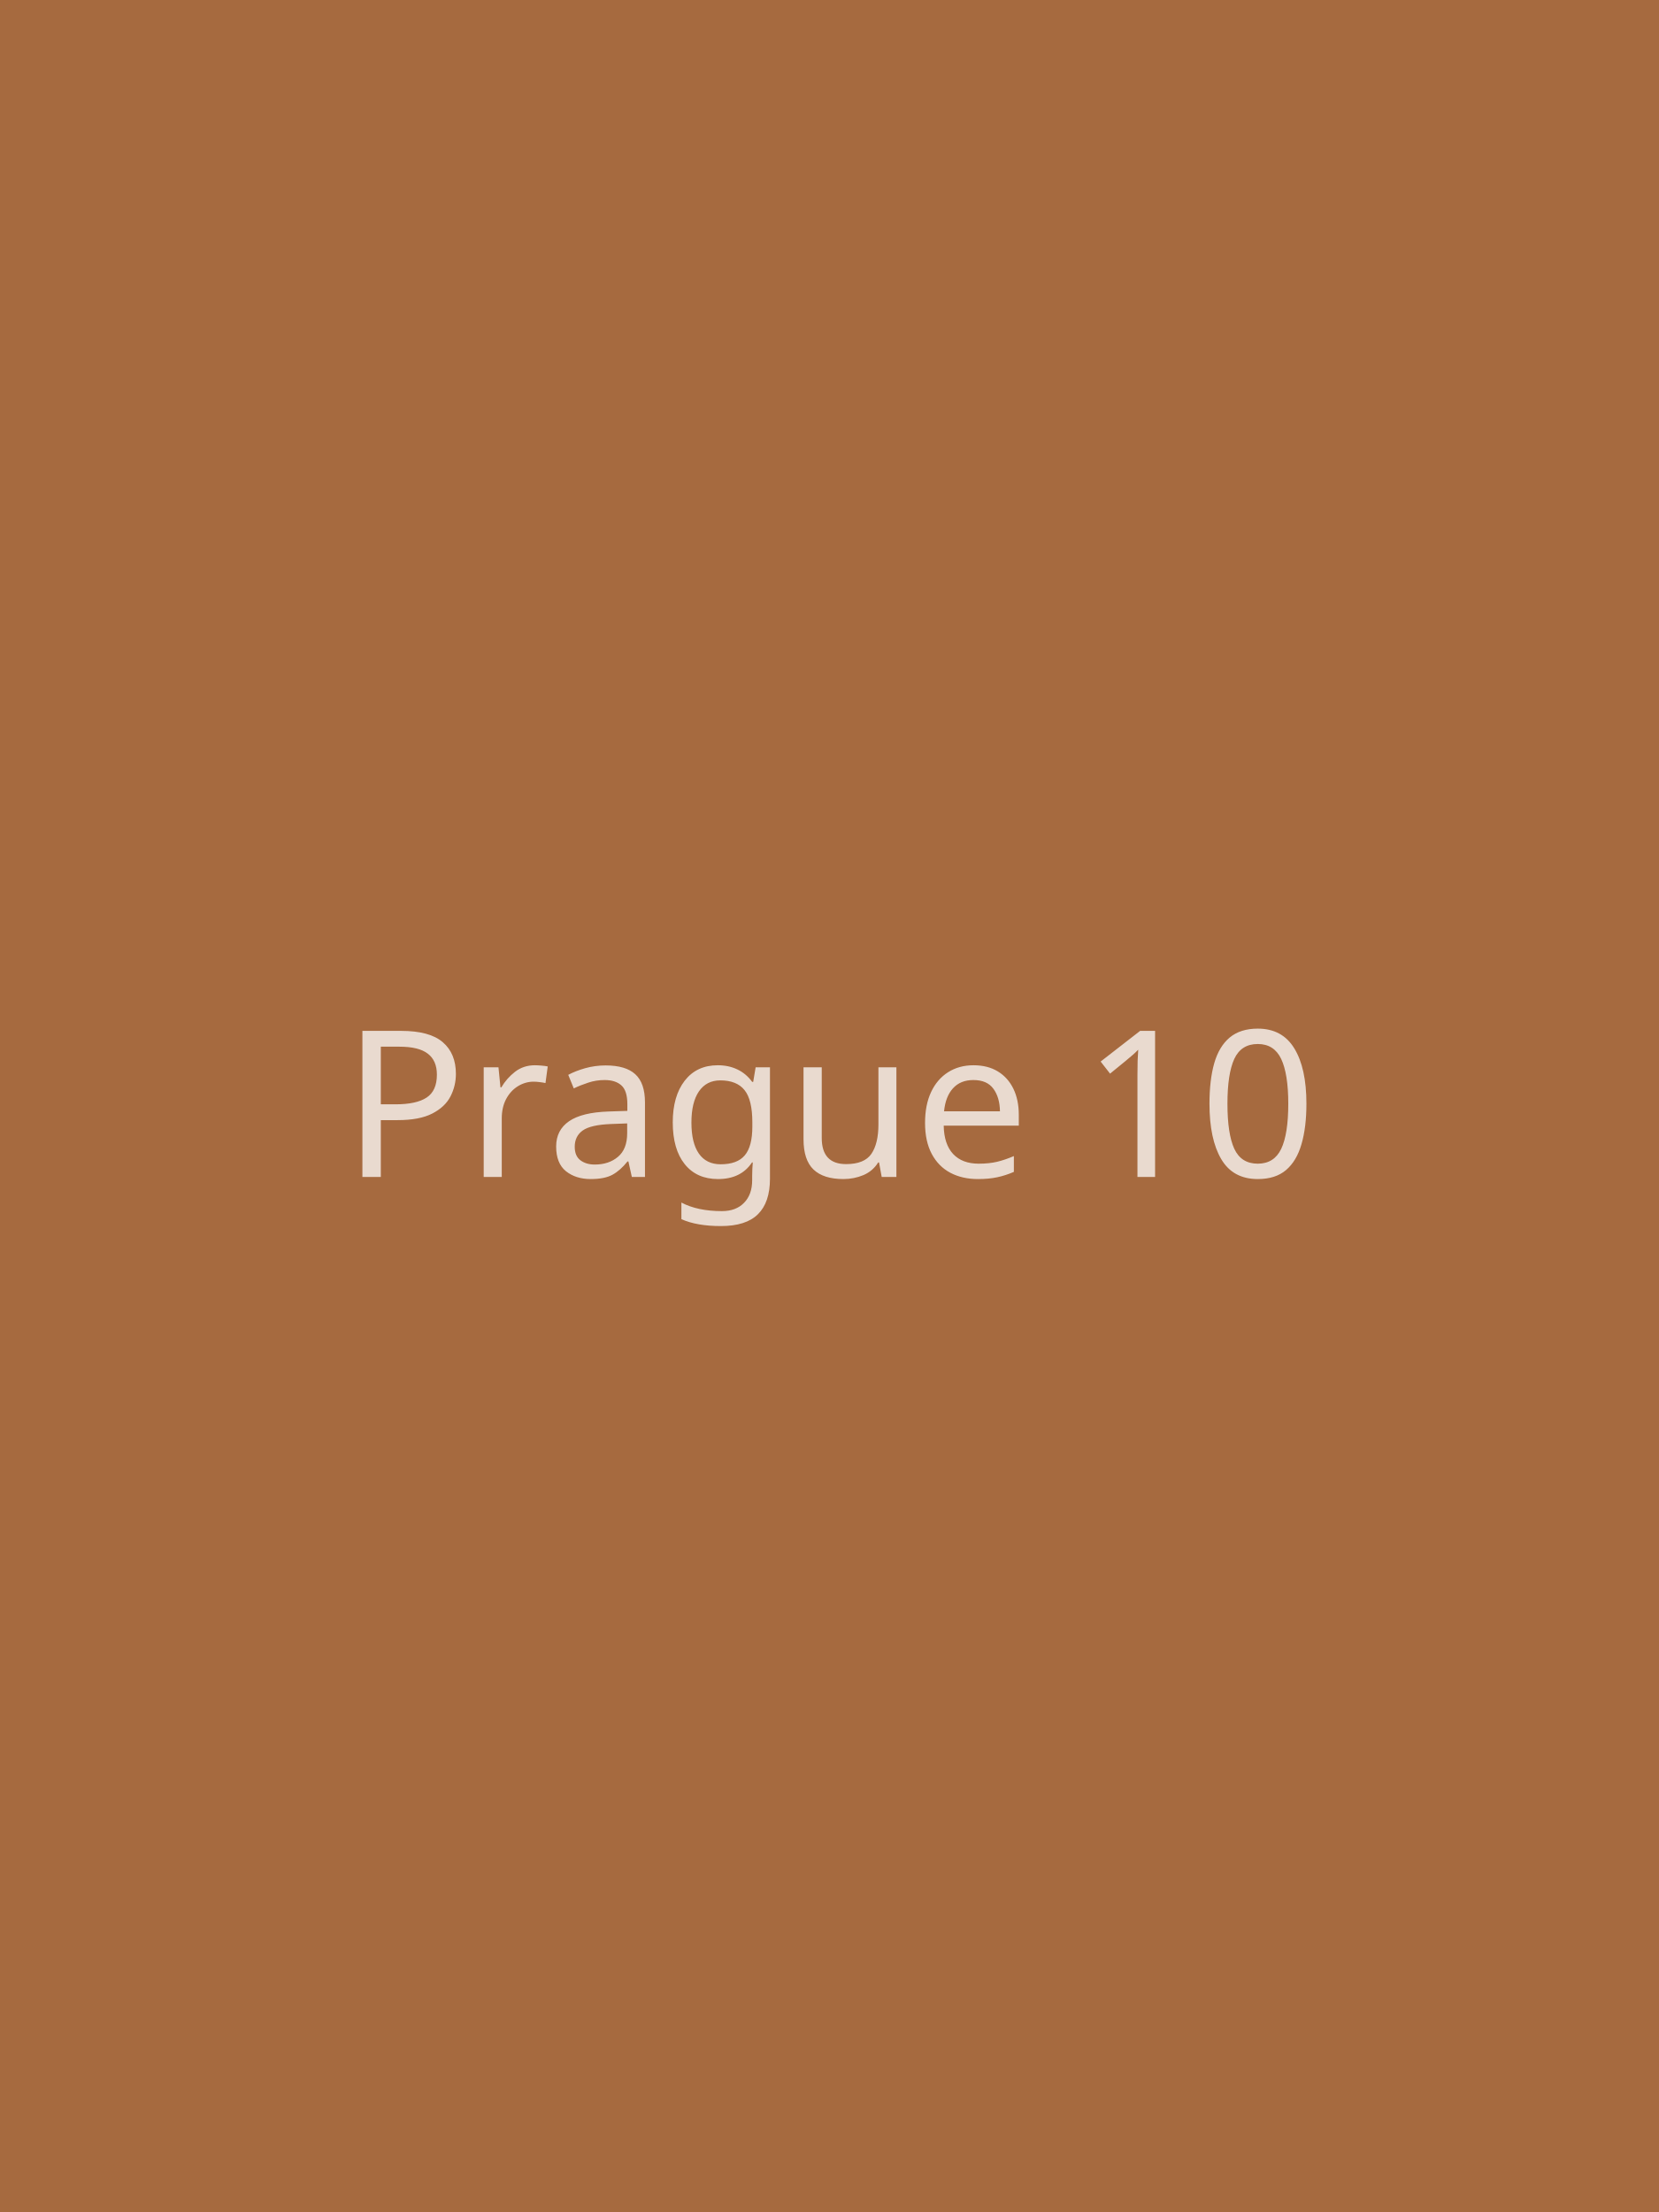
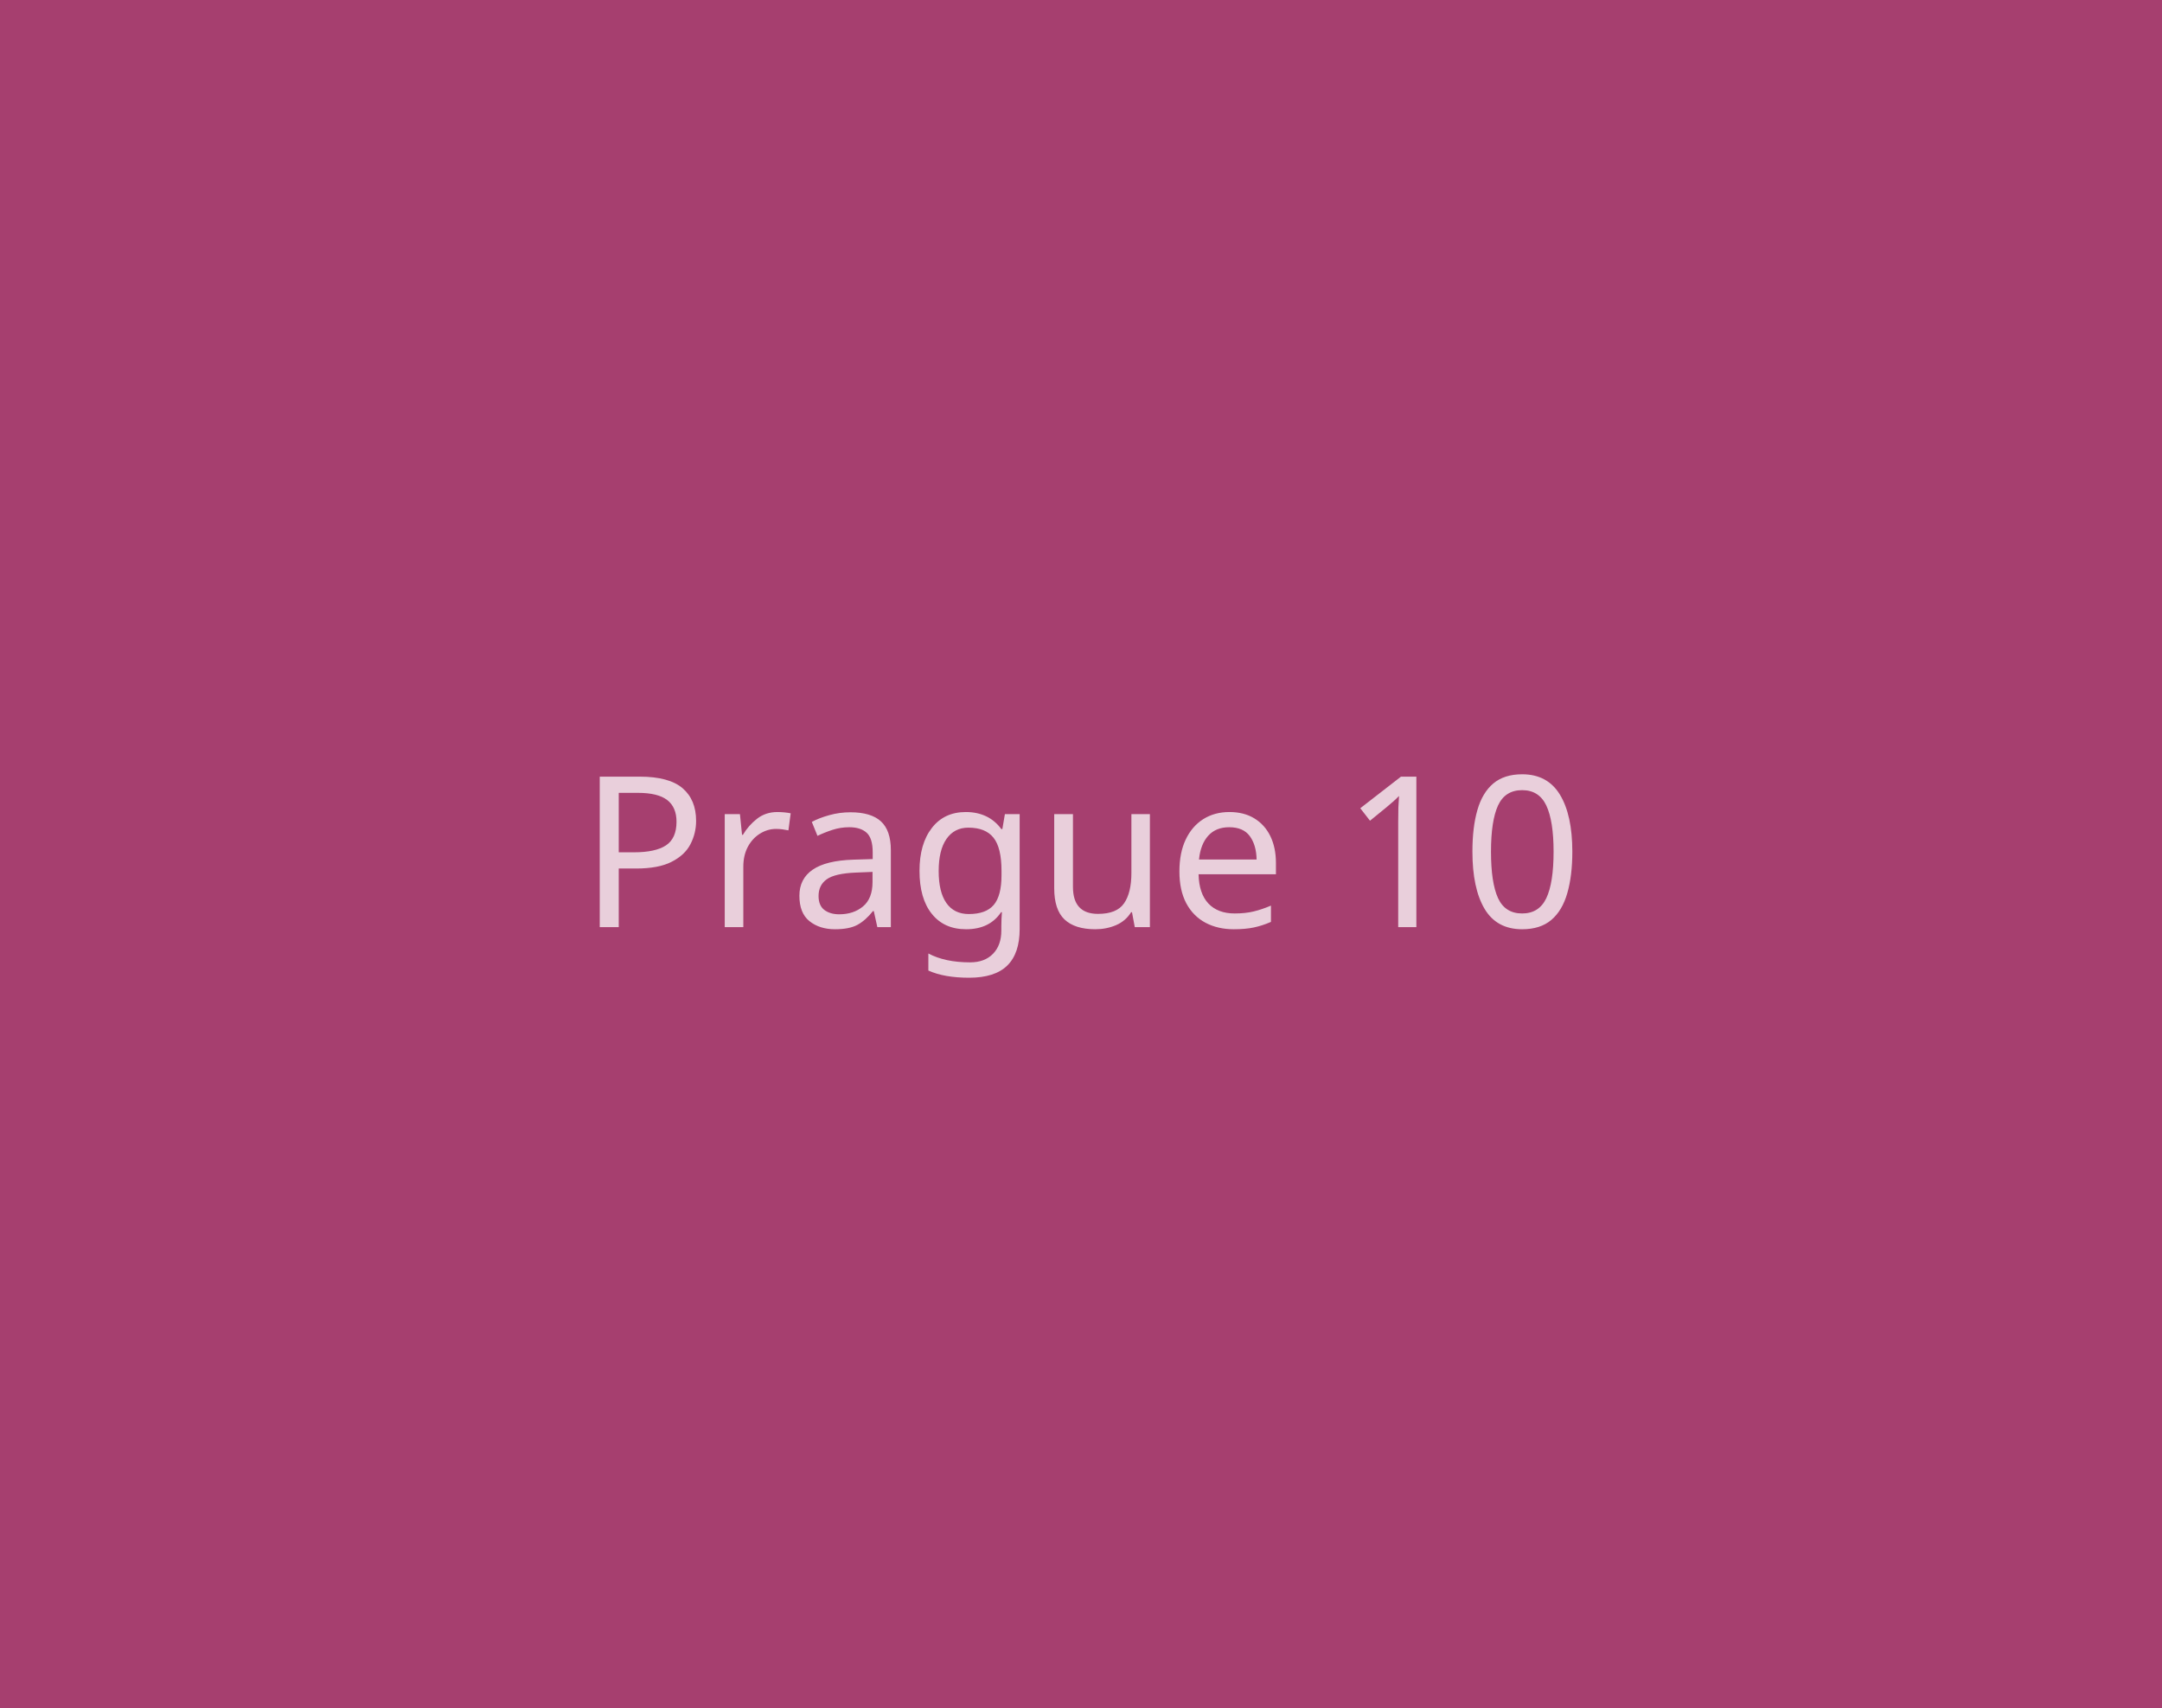
- <svg xmlns="http://www.w3.org/2000/svg" width="300" height="400" viewBox="0 0 300 400">
-   <rect width="300" height="400" fill="#a66a3f" />
-   <text x="50%" y="50%" fill="#ffffff" fill-opacity="0.75" font-family="sans-serif" font-size="37" text-anchor="middle" dominant-baseline="middle">Prague 10</text>
+ <svg xmlns="http://www.w3.org/2000/svg" width="400" height="316" viewBox="0 0 400 316">
+   <rect width="400" height="316" fill="#a63f6f" />
+   <text x="50%" y="50%" fill="#ffffff" fill-opacity="0.75" font-family="sans-serif" font-size="39" text-anchor="middle" dominant-baseline="middle">Prague 10</text>
</svg>
